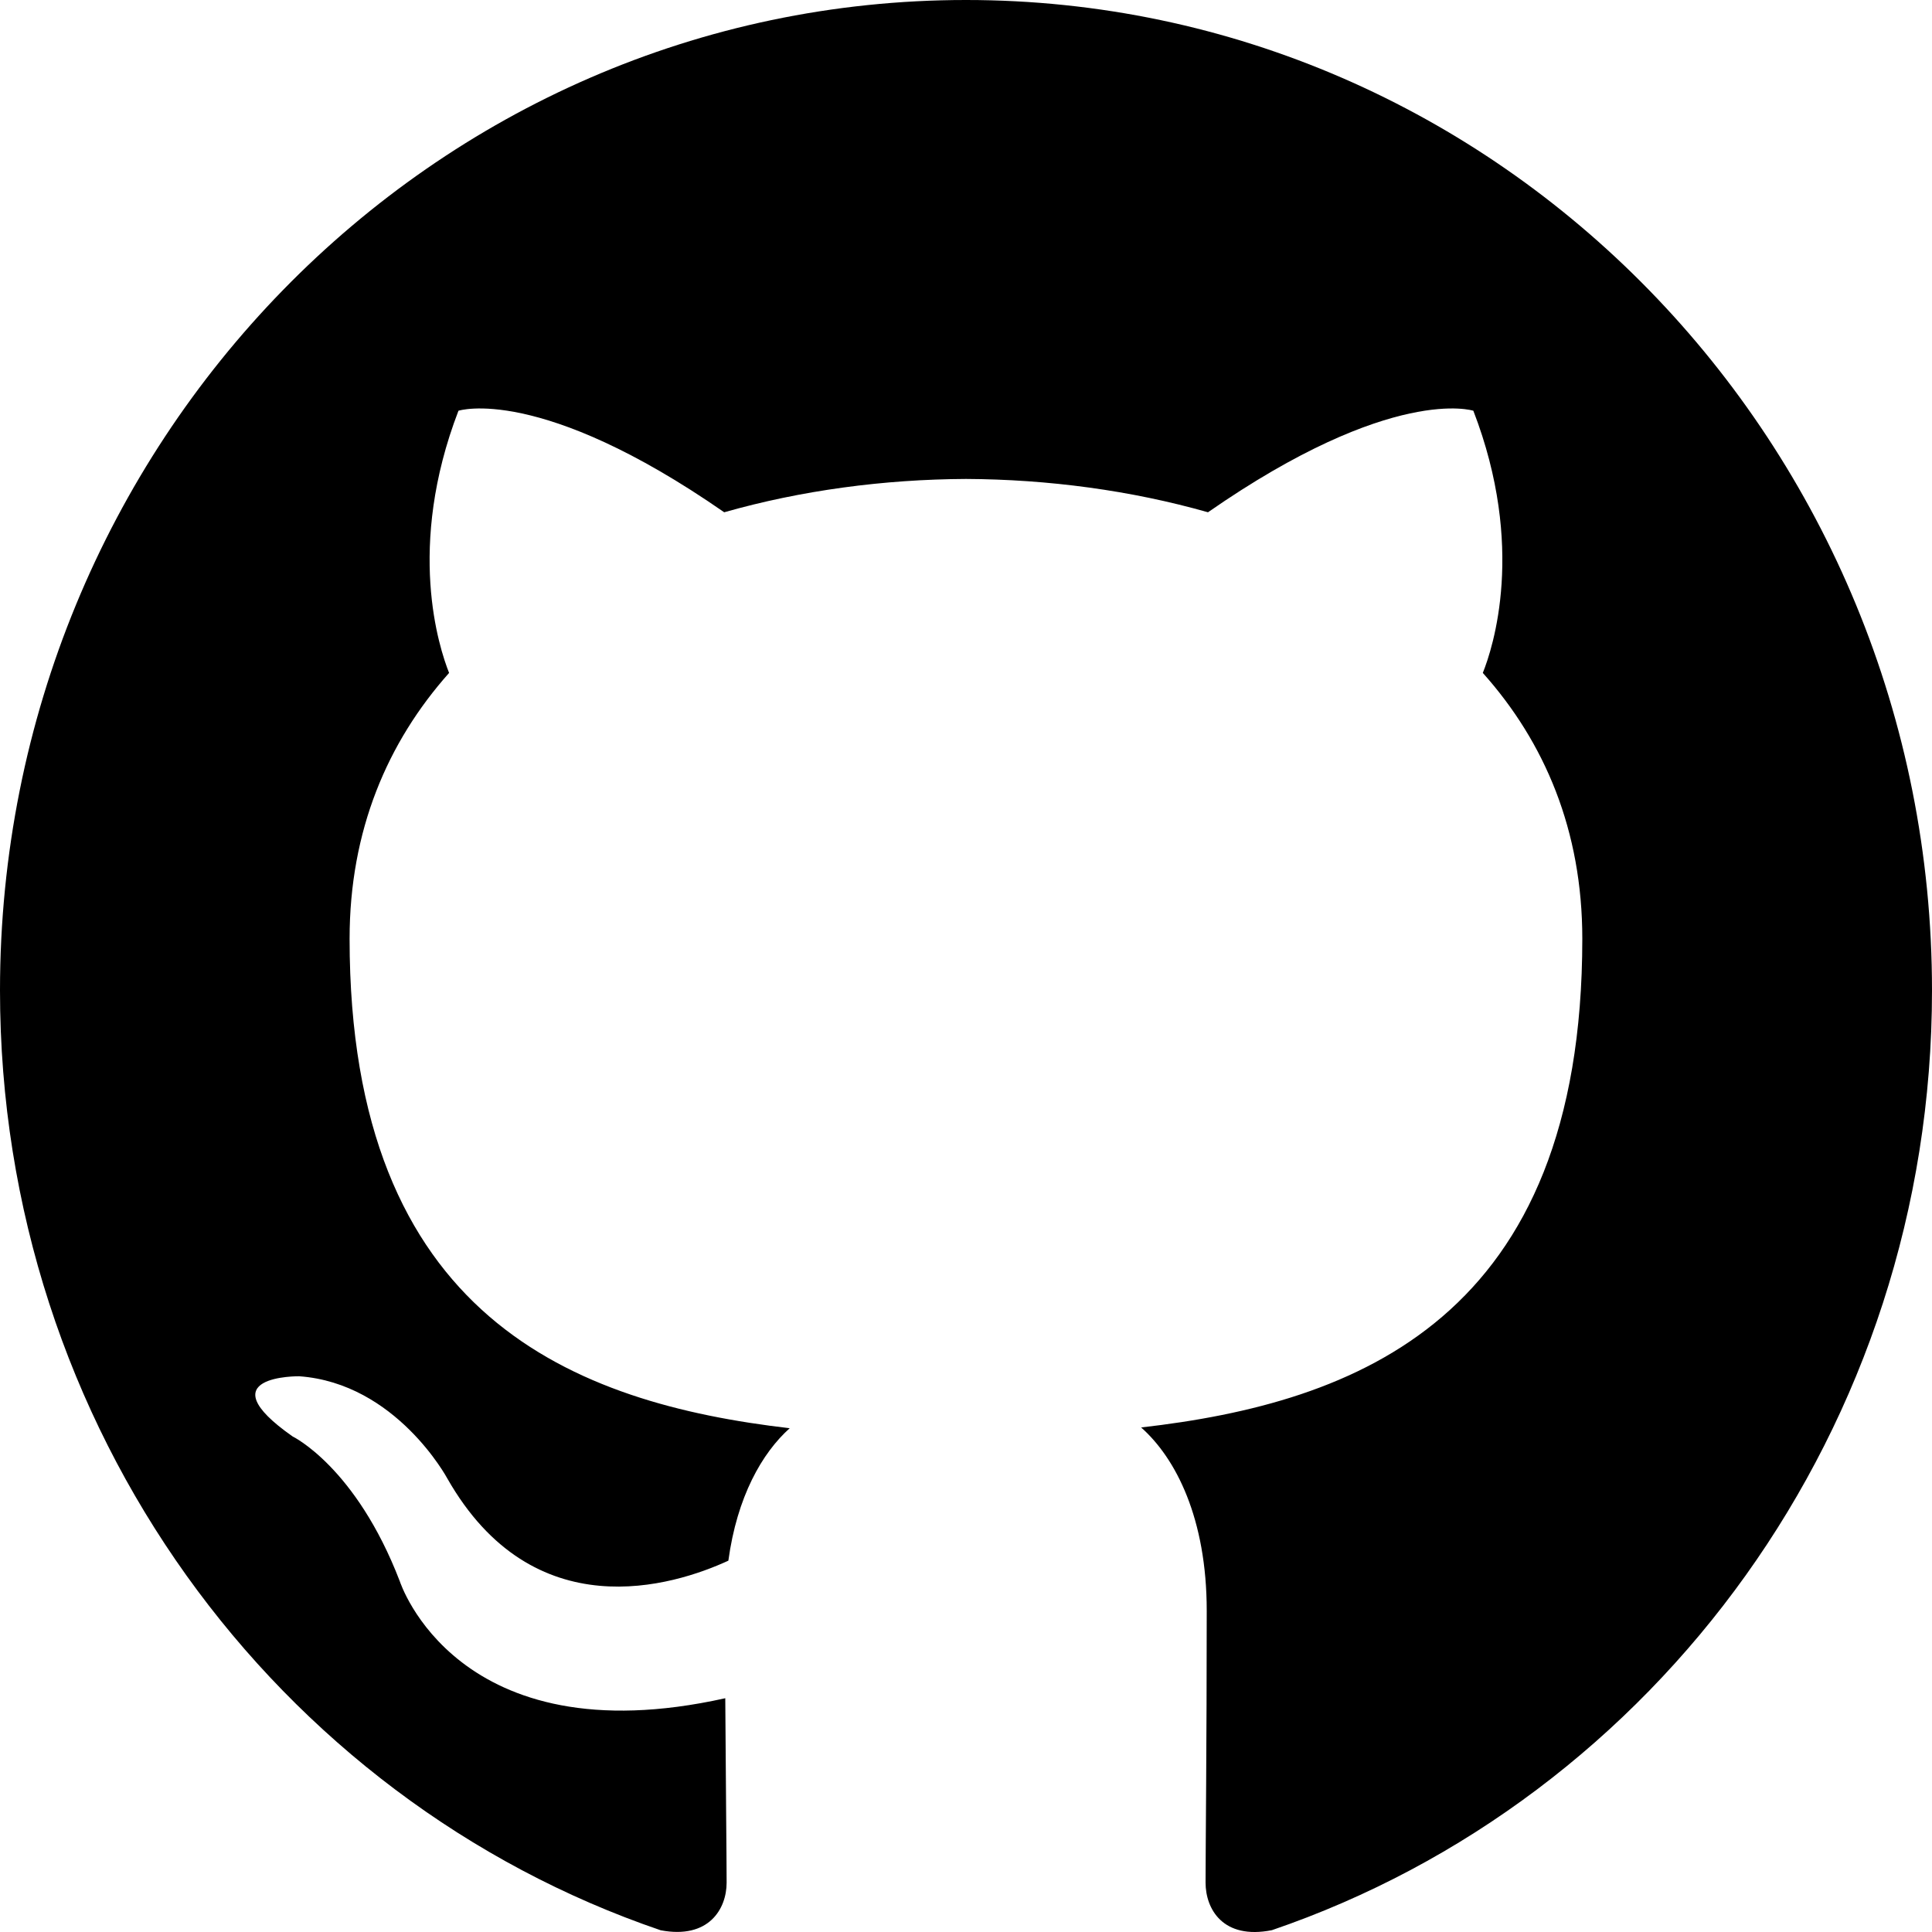
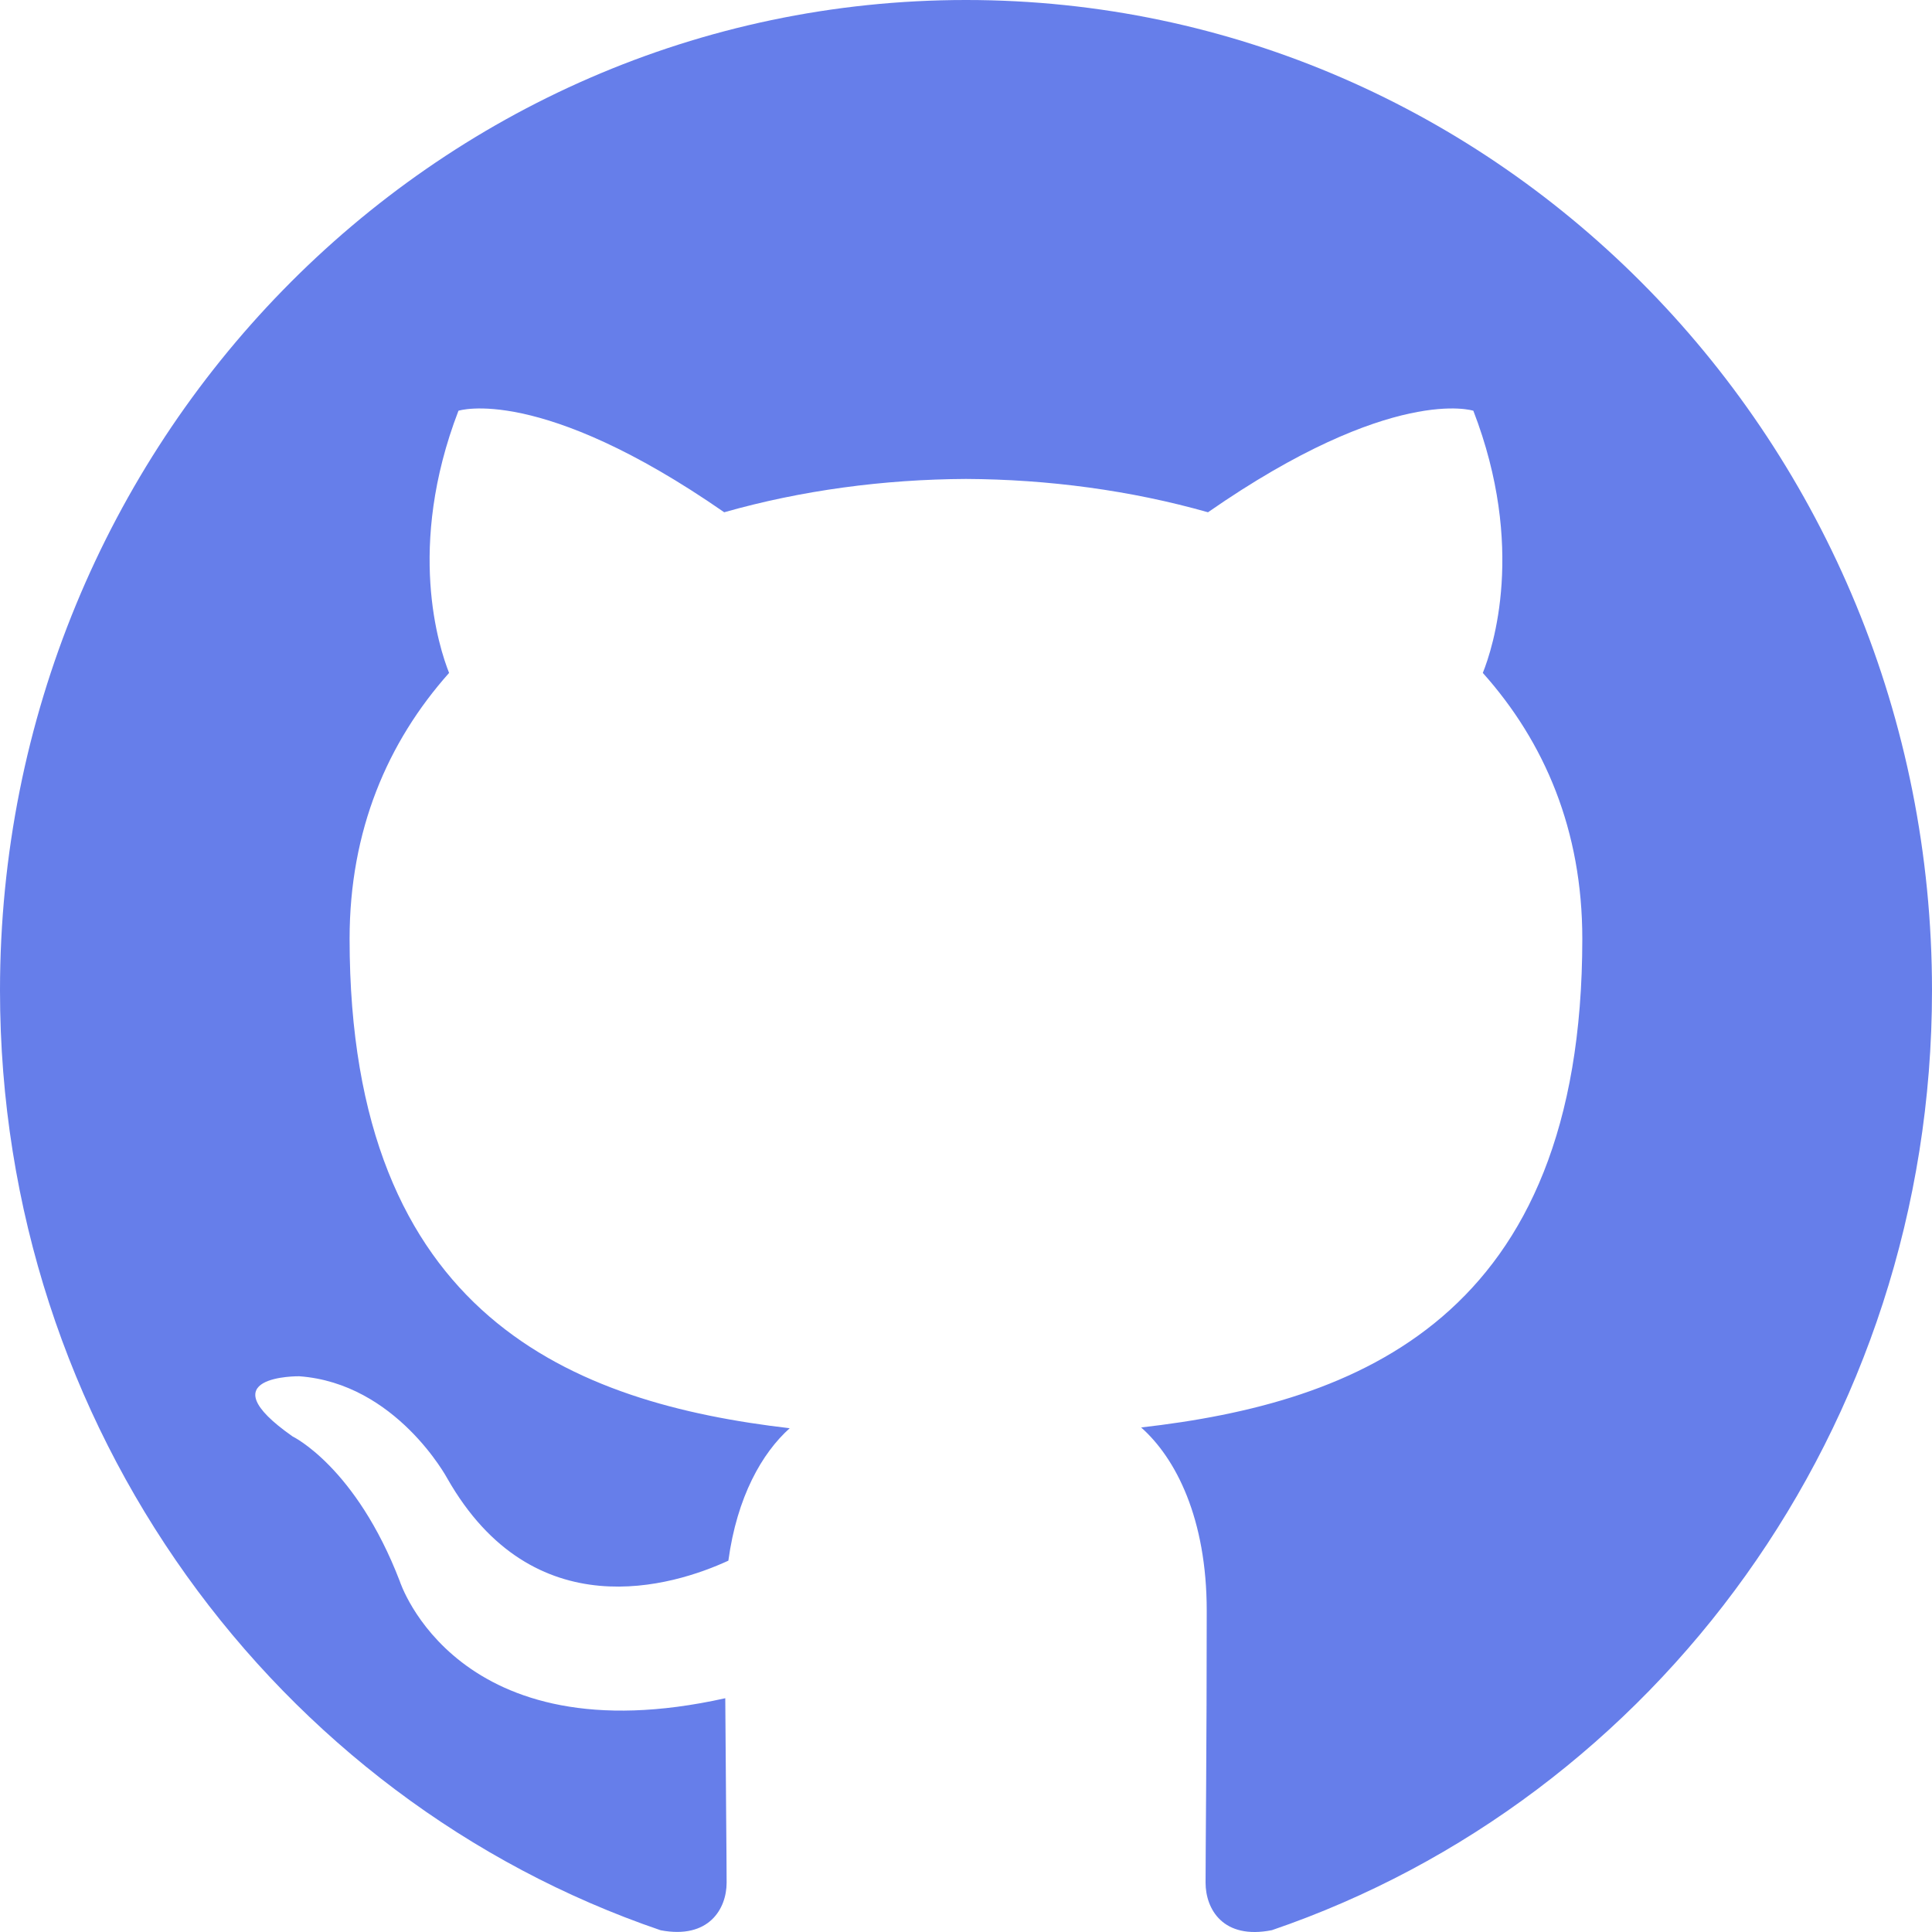
<svg xmlns="http://www.w3.org/2000/svg" width="800px" height="800px" viewBox="0 0 20 20" version="1.1">
  <defs>

    </defs>
  <g id="Page-1" stroke="none" stroke-width="1" fill="none" fill-rule="evenodd">
-     <g id="Dribbble-Light-Preview" transform="translate(-140, -7559)" fill="currentColor">
+     <g id="Dribbble-Light-Preview" transform="translate(-140, -7559)" fill="#667eea">
      <g id="icons" transform="translate(56, 160)">
        <path d="M94,7399 C99.523,7399 104,7403.59 104,7409.253 C104,7413.782 101.138,7417.624 97.167,7418.981 C96.66,7419.082 96.48,7418.762 96.48,7418.489 C96.48,7418.151 96.492,7417.047 96.492,7415.675 C96.492,7414.719 96.172,7414.095 95.813,7413.777 C98.04,7413.523 100.38,7412.656 100.38,7408.718 C100.38,7407.598 99.992,7406.684 99.35,7405.966 C99.454,7405.707 99.797,7404.664 99.252,7403.252 C99.252,7403.252 98.414,7402.977 96.505,7404.303 C95.706,7404.076 94.85,7403.962 94,7403.958 C93.15,7403.962 92.295,7404.076 91.497,7404.303 C89.586,7402.977 88.746,7403.252 88.746,7403.252 C88.203,7404.664 88.546,7405.707 88.649,7405.966 C88.01,7406.684 87.619,7407.598 87.619,7408.718 C87.619,7412.646 89.954,7413.526 92.175,7413.785 C91.889,7414.041 91.63,7414.493 91.54,7415.156 C90.97,7415.418 89.522,7415.871 88.63,7414.304 C88.63,7414.304 88.101,7413.319 87.097,7413.247 C87.097,7413.247 86.122,7413.234 87.029,7413.87 C87.029,7413.87 87.684,7414.185 88.139,7415.37 C88.139,7415.37 88.726,7417.2 91.508,7416.58 C91.513,7417.437 91.522,7418.245 91.522,7418.489 C91.522,7418.76 91.338,7419.077 90.839,7418.982 C86.865,7417.627 84,7413.783 84,7409.253 C84,7403.59 88.478,7399 94,7399" id="github-[#142]">
                </path>
      </g>
    </g>
  </g>
</svg>
